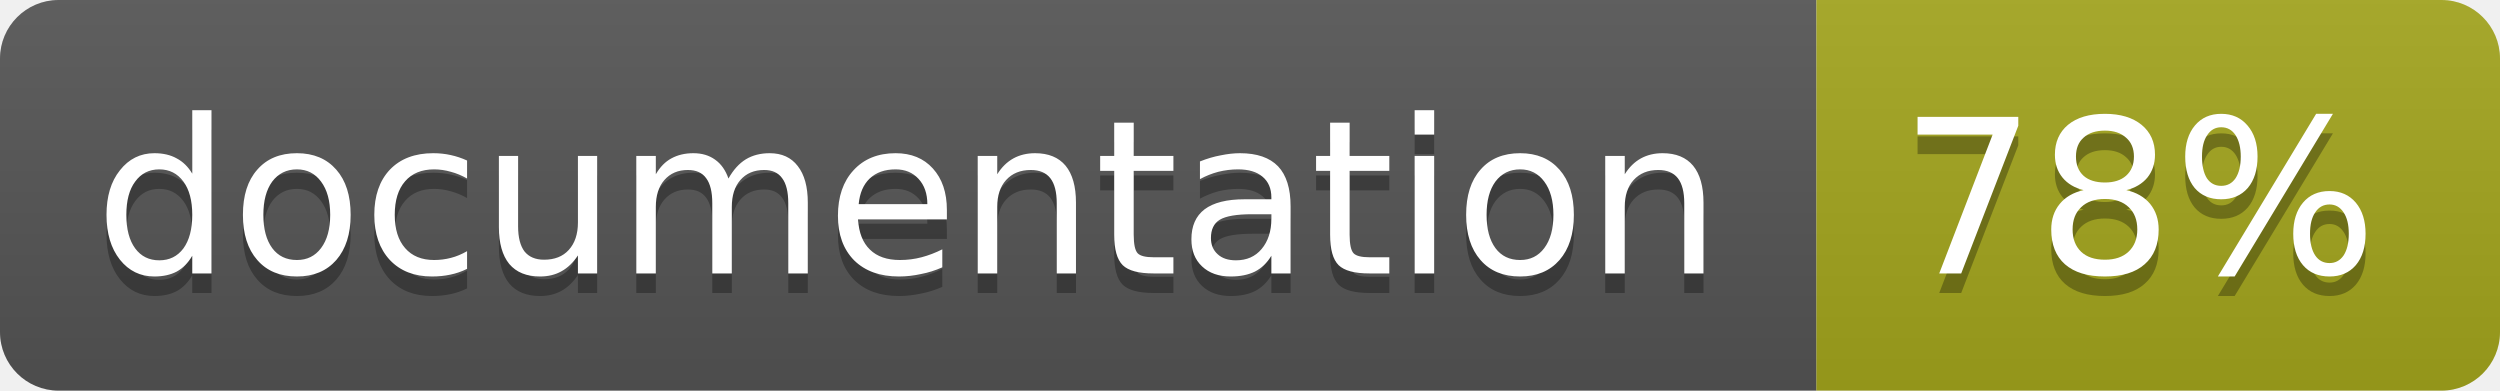
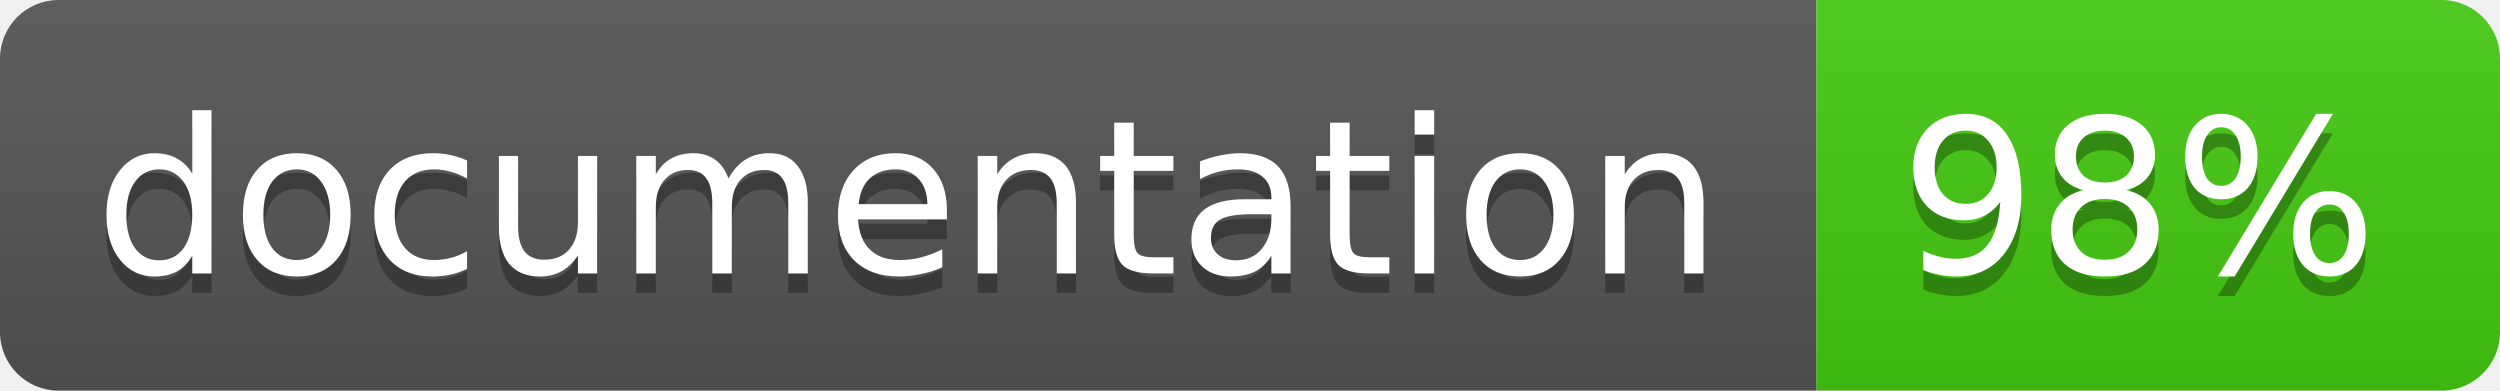
<svg xmlns="http://www.w3.org/2000/svg" width="128" height="20">
  <linearGradient id="b" x2="0" y2="100%">
    <stop offset="0" stop-color="#bbb" stop-opacity=".1" />
    <stop offset="1" stop-opacity=".1" />
  </linearGradient>
  <clipPath id="a">
    <rect width="128" height="20" rx="3" fill="#fff" />
  </clipPath>
  <g clip-path="url(#a)">
    <path fill="#555" d="M0 0h93v20H0z" />
-     <path fill="#a4a61d" d="M93 0h35v20H93z" />
+     <path fill="#4c1" d="M93 0h35v20H93z" />
    <path fill="url(#b)" d="M0 0h128v20H0z" />
  </g>
  <g fill="#fff" text-anchor="middle" font-family="DejaVu Sans,Verdana,Geneva,sans-serif" font-size="11">
    <text x="46.5" y="15" fill="#010101" fill-opacity=".3">documentation</text>
    <text x="46.5" y="14">documentation</text>
-     <text x="109.5" y="15" fill="#010101" fill-opacity=".3">78%</text>
-     <text x="109.5" y="14">78%</text>
+     <text x="109.5" y="15" fill="#010101" fill-opacity=".3">98%</text>
+     <text x="109.5" y="14">98%</text>
  </g>
</svg>
